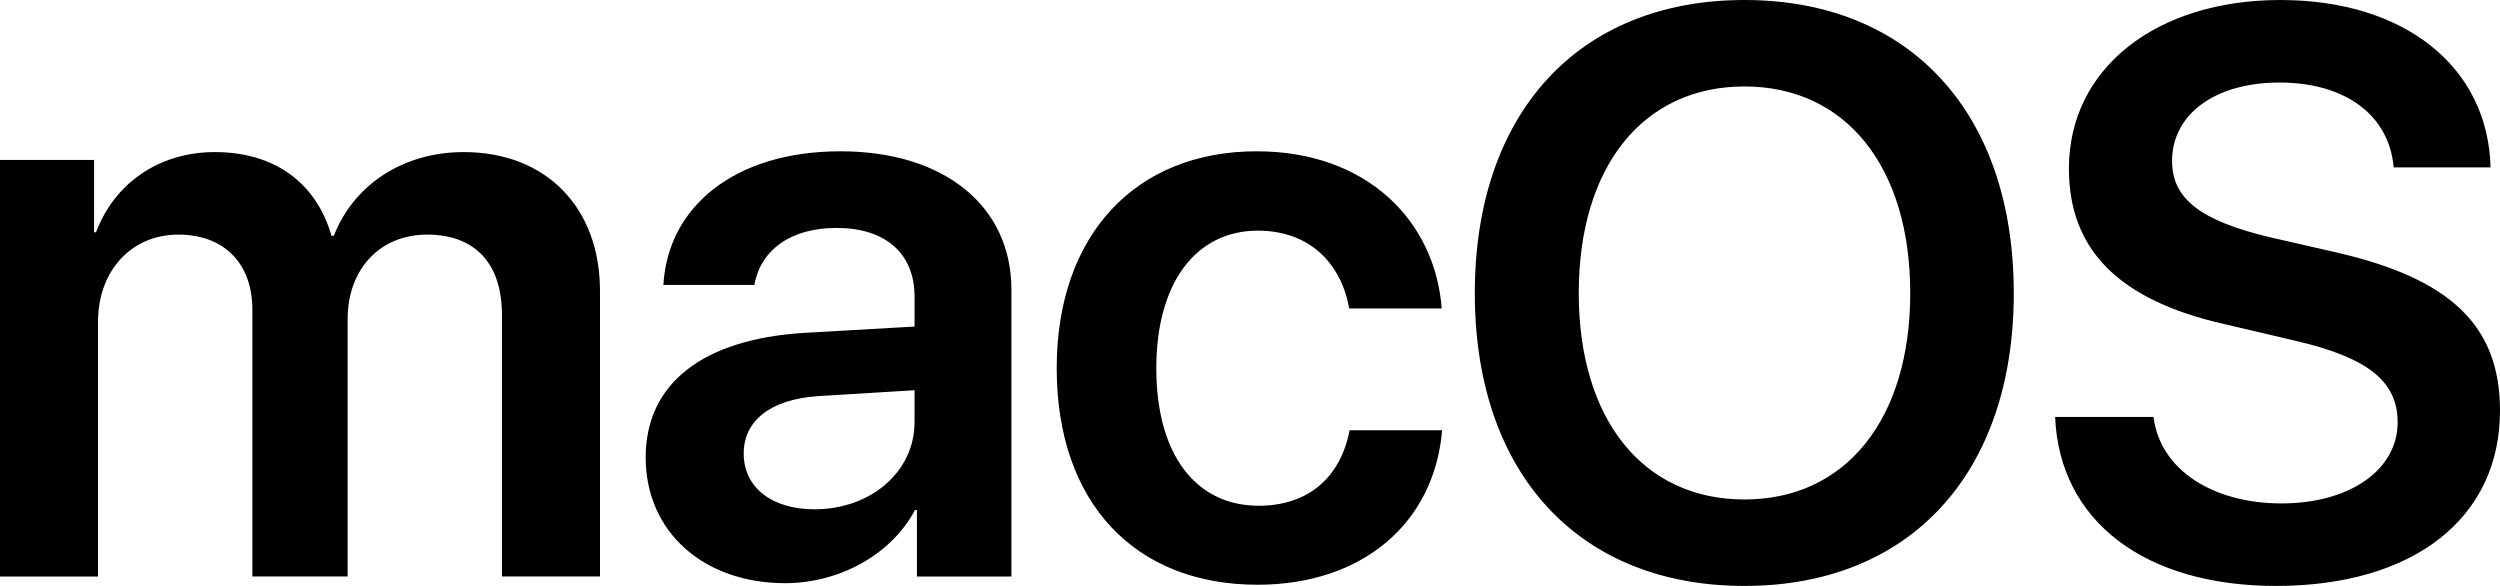
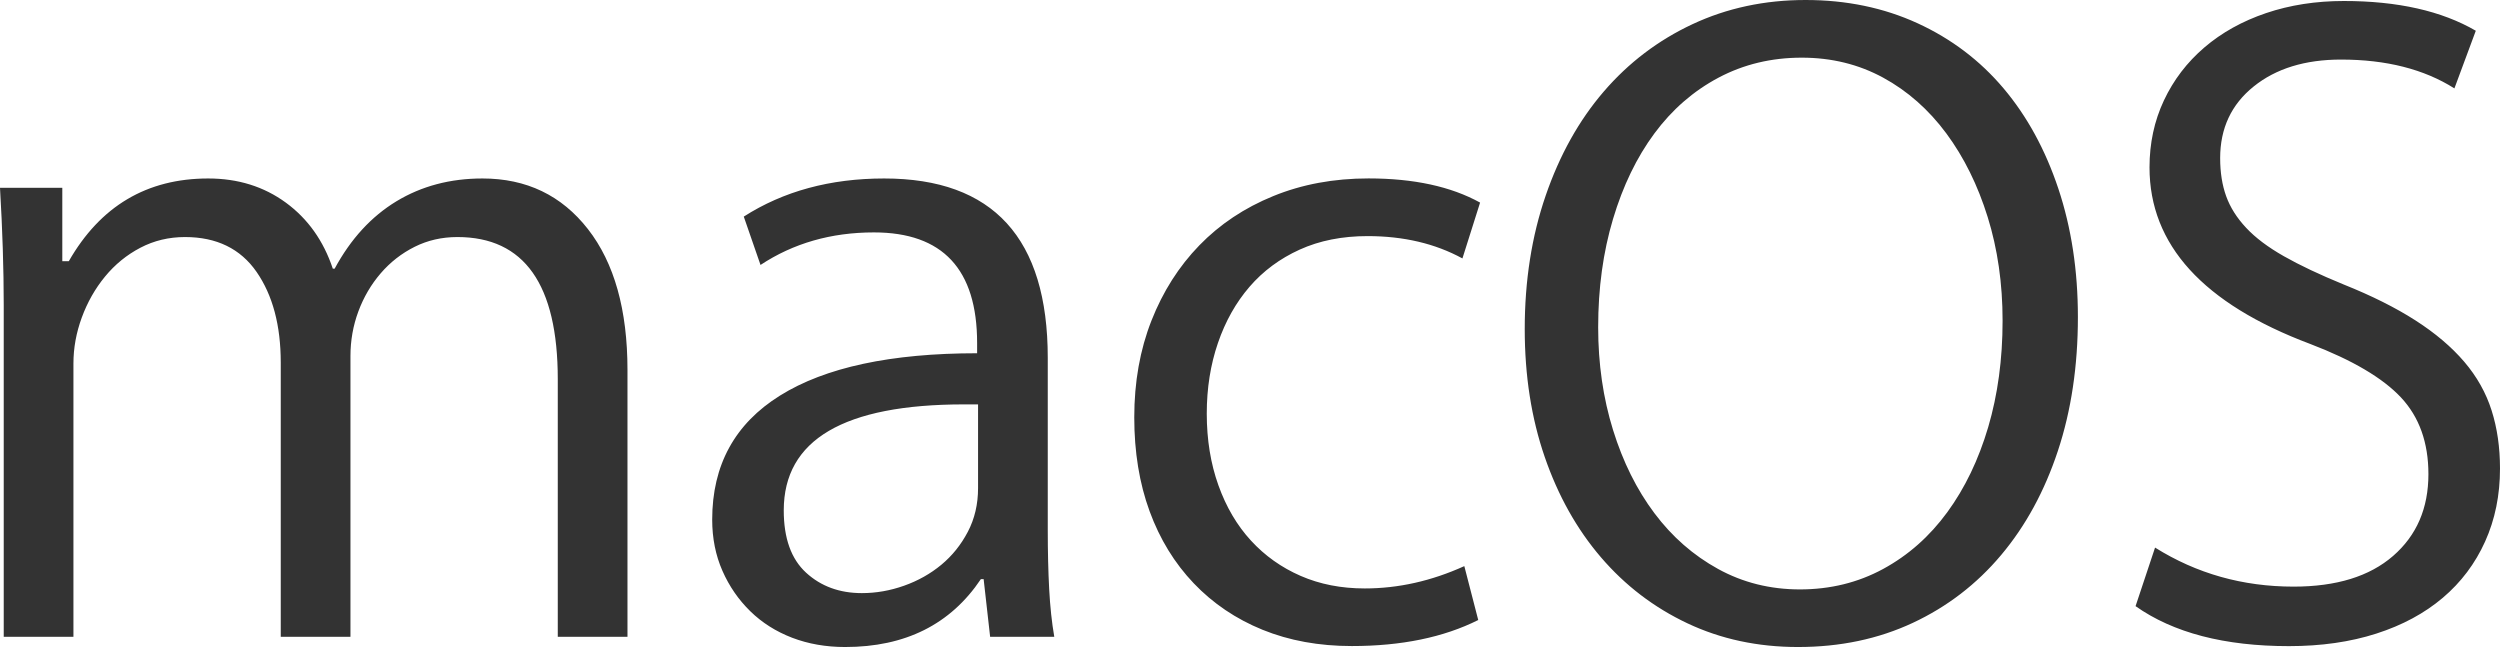
- <svg xmlns="http://www.w3.org/2000/svg" width="512px" height="120px" viewBox="0 0 512 120" version="1.1" preserveAspectRatio="xMidYMid">
-   <g>
-     <path d="M0,118.067 L20.077,118.067 L20.077,65.834 C20.077,55.532 26.849,48.047 36.525,48.047 C45.877,48.047 51.683,53.922 51.683,63.419 L51.683,118.065 L71.195,118.065 L71.195,65.35 C71.195,55.129 77.806,48.046 87.481,48.046 C97.318,48.046 102.801,54.002 102.801,64.465 L102.801,118.066 L122.877,118.066 L122.877,59.557 C122.877,42.495 111.831,31.147 94.979,31.147 C82.643,31.147 72.485,37.746 68.371,48.289 L67.887,48.289 C64.743,37.344 56.116,31.147 44.023,31.147 C32.412,31.147 23.382,37.666 19.673,47.565 L19.27,47.565 L19.27,32.757 L0,32.757 L0,118.067 L0,118.067 Z M166.822,104.305 C158.114,104.305 152.309,99.878 152.309,92.876 C152.309,86.116 157.872,81.77 167.548,81.126 L187.301,79.919 L187.301,86.438 C187.301,96.74 178.191,104.305 166.822,104.305 L166.822,104.305 Z M160.775,119.435 C171.74,119.435 182.464,113.721 187.383,104.466 L187.786,104.466 L187.786,118.067 L207.137,118.067 L207.137,59.315 C207.137,42.172 193.349,30.985 172.144,30.985 C150.375,30.985 136.75,42.414 135.862,58.349 L154.487,58.349 C155.777,51.266 161.824,46.679 171.338,46.679 C181.256,46.679 187.303,51.83 187.303,60.763 L187.303,66.88 L164.726,68.167 C143.924,69.455 132.234,78.55 132.234,93.68 C132.234,109.052 144.247,119.435 160.775,119.435 L160.775,119.435 Z M295.265,63.178 C293.895,45.231 279.946,30.985 257.371,30.985 C232.538,30.985 216.412,48.128 216.412,75.41 C216.412,103.097 232.537,119.755 257.532,119.755 C278.98,119.755 293.734,107.2 295.346,88.125 L276.398,88.125 C274.544,97.782 267.932,103.577 257.773,103.577 C245.034,103.577 236.811,93.275 236.811,75.408 C236.811,57.863 244.954,47.239 257.612,47.239 C268.336,47.239 274.705,54.08 276.318,63.175 L295.265,63.175 L295.265,63.178 Z M357.272,0 C323.328,0 302.041,23.098 302.041,60.04 C302.041,96.982 323.326,120 357.272,120 C391.135,120 412.421,96.982 412.421,60.04 C412.421,23.098 391.137,0 357.272,0 Z M357.272,17.706 C377.993,17.706 391.215,34.124 391.215,60.04 C391.215,85.874 377.992,102.293 357.272,102.293 C336.47,102.293 323.328,85.875 323.328,60.04 C323.328,34.125 336.47,17.706 357.272,17.706 Z M420.89,85.392 C421.777,106.801 439.354,120 466.122,120 C494.261,120 512,106.157 512,84.104 C512,66.801 502.002,57.063 478.378,51.671 L464.994,48.612 C450.723,45.232 444.837,40.725 444.837,32.999 C444.837,23.341 453.707,16.903 466.849,16.903 C480.152,16.903 489.262,23.422 490.23,34.287 L510.065,34.287 C509.581,13.844 492.649,0.001 467.01,0.001 C441.693,0.001 423.713,13.924 423.713,34.528 C423.713,51.107 433.872,61.409 455.318,66.319 L470.395,69.86 C485.069,73.321 491.036,78.149 491.036,86.52 C491.036,96.177 481.28,103.099 467.251,103.099 C453.061,103.099 442.338,96.097 441.048,85.393 L420.891,85.393 L420.89,85.392 Z" fill="#000000" fill-rule="nonzero" />
-   </g>
+ <svg xmlns="http://www.w3.org/2000/svg" id="Layer_1" viewBox="0 0 8511 2202.7" width="8511" height="2202.7">
+   <style>.st0{fill:#333}</style>
+   <path class="st0" d="M2136.3 2167.9h-237.4v-876.7c0-322.8-113.9-484.2-341.8-484.2-52.8 0-101.3 11.1-145.6 33.3-44.3 22.2-82.8 52.2-115.5 90.2s-58 81.2-76 129.7c-18 48.5-26.9 99.2-26.9 151.9v955.8H955.8v-933.6c0-126.6-27.5-229.5-82.3-308.6C818.6 846.6 737.4 807 629.8 807c-54.8 0-105.5 12.1-151.9 36.4s-86.5 57-120.3 98.1c-33.8 41.1-60.1 87.6-79.1 139.3-19 51.7-28.5 103.9-28.5 156.7v930.4H12.7V1038.1c0-61.2-1.1-125-3.2-191.5S4.2 711 0 639.3h212.1v250h22.1C341.8 701.5 500 607.6 708.9 607.6c101.3 0 189.4 27.5 264.3 82.3 74.9 54.9 128.1 129.8 159.8 224.7h6.3c54.8-101.3 125-177.7 210.4-229.4 85.5-51.7 183-77.6 292.8-77.6 149.8 0 269.5 57.5 359.2 172.5 89.7 115 134.5 274.9 134.5 479.5v908.3zM3370.8 2167.9l-22.1-196.2h-9.5c-103.4 154-257.4 231-462.1 231-65.4 0-125.6-10.6-180.4-31.6-54.9-21.1-102.4-51.1-142.4-90.2s-71.7-84.9-94.9-137.7c-23.2-52.7-34.8-110.8-34.8-174.1 0-185.7 77-326.5 231-422.5s377.7-144 670.9-144v-34.8c0-251-117.1-376.6-351.3-376.6-145.6 0-274.3 36.9-386.1 110.8l-57-164.6c135-86.5 294.3-129.8 477.9-129.8 371.3 0 557 203.6 557 610.8V1804c0 73.8 1.6 140.9 4.8 201 3.2 60.2 9 114.5 17.4 163h-218.4zm-41.1-791.2h-47.5c-409.3 0-614 120.3-614 360.8 0 95 25.3 165.6 76 212.1 50.6 46.4 113.9 69.6 189.9 69.6 48.5 0 96.5-8.4 144-25.3s89.7-40.6 126.6-71.2c36.9-30.6 67-68 90.2-112.3 23.2-44.3 34.8-93.9 34.8-148.7v-285zM4978.7 879.8c-92.9-50.7-200.5-76-322.8-76-86.5 0-163.6 15.3-231.1 45.9-67.5 30.6-124.5 72.8-170.9 126.6-46.4 53.8-82.3 117.6-107.6 191.5-25.3 73.8-38 154-38 240.5 0 88.6 13.2 169.9 39.6 243.7 26.4 73.8 63.3 136.6 110.8 188.3 47.4 51.7 103.9 91.8 169.3 120.3s138.2 42.7 218.4 42.7c113.9 0 226.8-25.3 338.7-76l47.4 183.5c-118.2 59.1-261.6 88.6-430.4 88.6-111.9 0-213.1-18.5-303.9-55.4-90.7-36.9-168.8-89.7-234.2-158.2-65.4-68.6-115.5-150.3-150.3-245.3-34.8-95-52.2-201.5-52.2-319.7 0-120.3 19.5-230 58.5-329.2 39-99.1 93.4-184.6 163-256.3s153.5-127.7 251.6-167.7c98.1-40.1 206.2-60.2 324.4-60.2 154 0 280.6 27.5 379.8 82.3l-60.1 190.1zM7074 1079.2c0 166.7-22.7 318.6-68.1 455.7-45.4 137.2-109.7 255.3-193.1 354.5-83.3 99.2-183.6 176.2-300.7 231-117.1 54.8-247.4 82.3-390.8 82.3-137.2 0-262.7-26.9-376.6-80.7-114-53.8-212.1-128.7-294.4-224.7-82.3-96-146.1-210-191.5-341.8-45.4-131.8-68-276.9-68-435.2 0-164.5 23.7-315.9 71.2-454.1 47.5-138.2 113.4-256.3 197.8-354.5 84.4-98.1 185.1-174.6 302.2-229.4C5879.2 27.5 6007.4 0 6146.7 0 6285.9 0 6413 26.4 6528 79.1c115 52.8 212.6 126.6 292.8 221.6 80.2 95 142.4 208.9 186.7 341.8 44.3 132.9 66.5 278.5 66.5 436.7zm-256.4 12.7c0-126.6-16.9-244.2-50.7-352.9-33.8-108.6-80.7-203.6-140.8-284.8-60.2-81.2-131.9-144.5-215.2-189.9-83.3-45.3-175.7-68-276.9-68-103.4 0-197.8 22.7-283.3 68-85.5 45.4-158.2 108.6-218.4 189.9-60.2 81.2-107.1 178.3-140.9 291.2-33.8 112.9-50.6 235.8-50.6 368.7 0 124.5 16.9 241.1 50.6 349.7 33.8 108.7 80.7 203.1 140.9 283.3 60.1 80.2 132.4 143.5 216.8 189.9 84.4 46.4 177.2 69.6 278.5 69.6 103.4 0 197.8-23.2 283.3-69.6 85.5-46.4 158.2-110.8 218.4-193.1s106.5-178.8 139.3-289.6c32.6-110.8 49-231.6 49-362.4zM8511 1595.1c0 90.7-16.9 173.6-50.7 248.5-33.8 74.9-81.8 138.8-144 191.5-62.2 52.8-137.6 93.4-226.3 121.9-88.6 28.5-187.8 42.7-297.5 42.7-219.5 0-393.5-45.3-522.2-136.1l66.4-199.4c141.3 88.6 298.5 132.9 471.6 132.9 145.6 0 258.5-34.8 338.7-104.4 80.2-69.6 120.3-162.4 120.3-278.5 0-107.6-31.2-194.6-93.4-261.1-62.3-66.4-165.1-127.1-308.6-182-365-137.1-547.5-337.6-547.5-601.3 0-82.2 16.3-158.2 49-227.8s78.6-129.8 137.7-180.4c59.1-50.6 129.2-89.6 210.4-117.1 81.2-27.4 169.3-41.1 264.3-41.1 183.5 0 333.3 33.8 449.4 101.3l-72.8 196.2c-103.4-65.4-232.1-98.1-386.1-98.1-122.4 0-221.6 30.6-297.5 91.8-76 61.2-113.9 142.4-113.9 243.7 0 48.5 6.8 91.8 20.5 129.8s36.4 73.8 68.1 107.6c31.6 33.8 74.4 66 128.2 96.5 53.8 30.6 121.9 62.8 204.1 96.5 94.9 38 176.2 78.6 243.7 121.9 67.5 43.3 122.9 90.2 166.2 140.8 43.3 50.7 74.4 106.1 93.4 166.2 19 59.8 28.5 125.7 28.5 197.5z" />
</svg>
